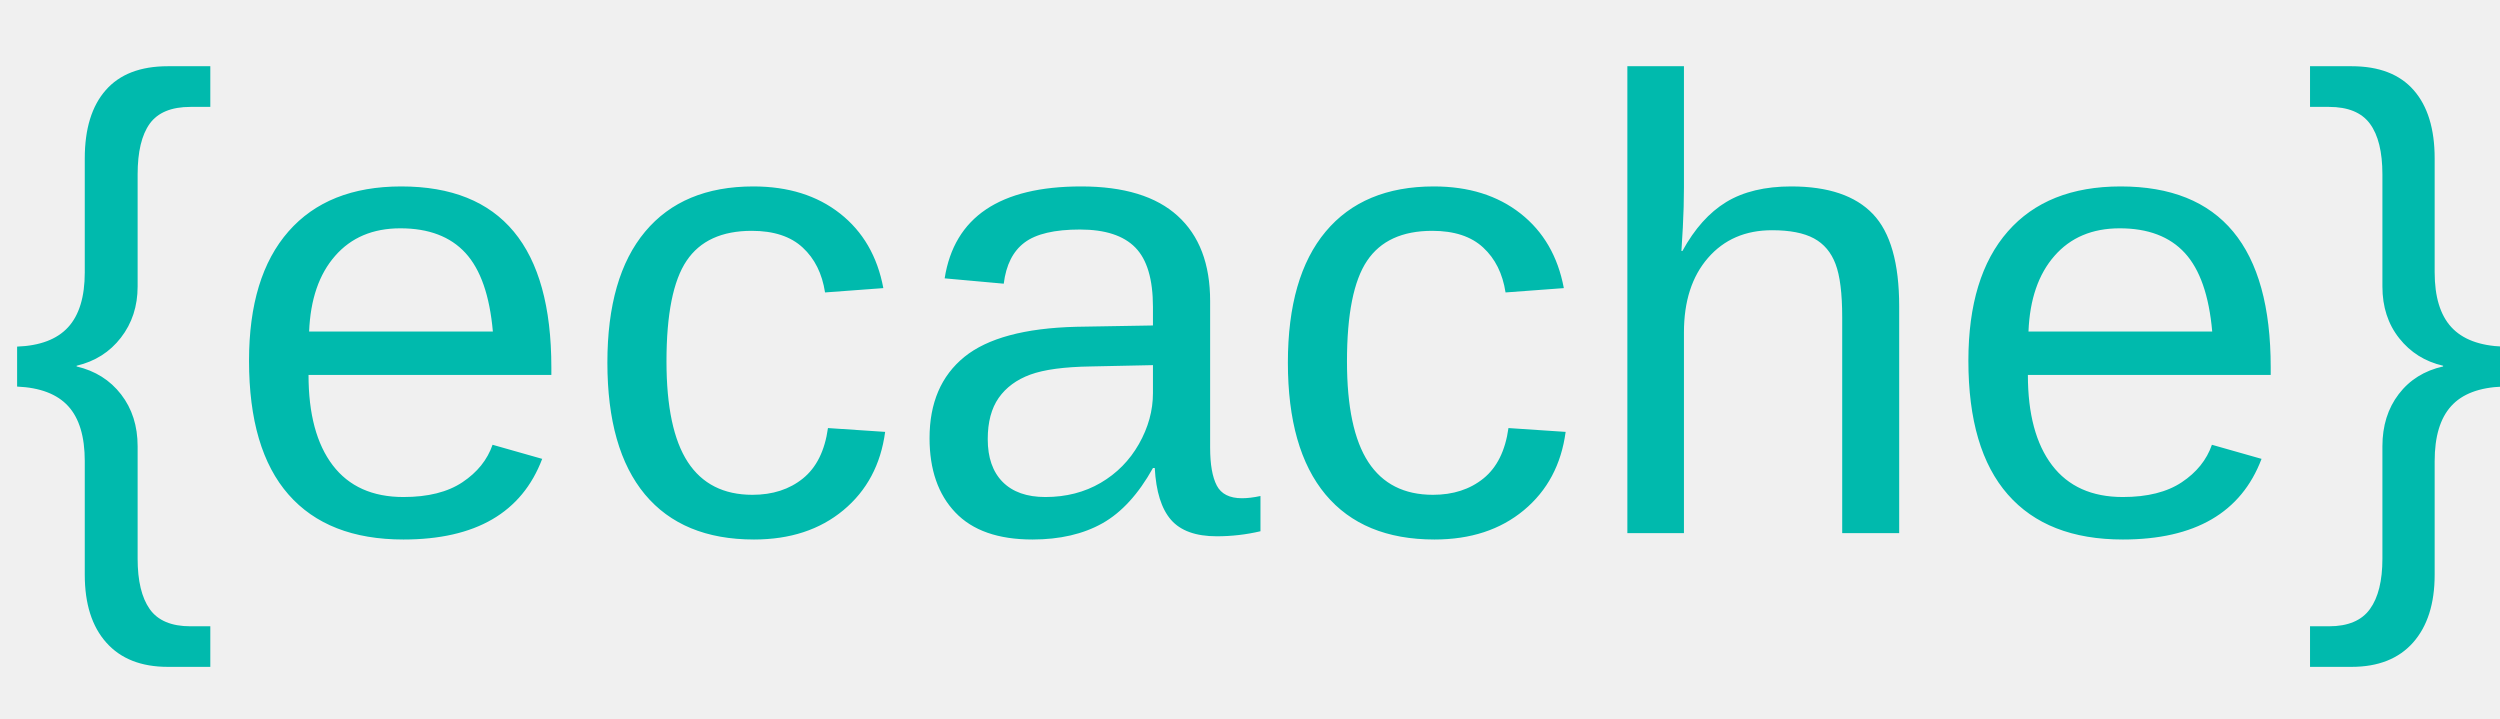
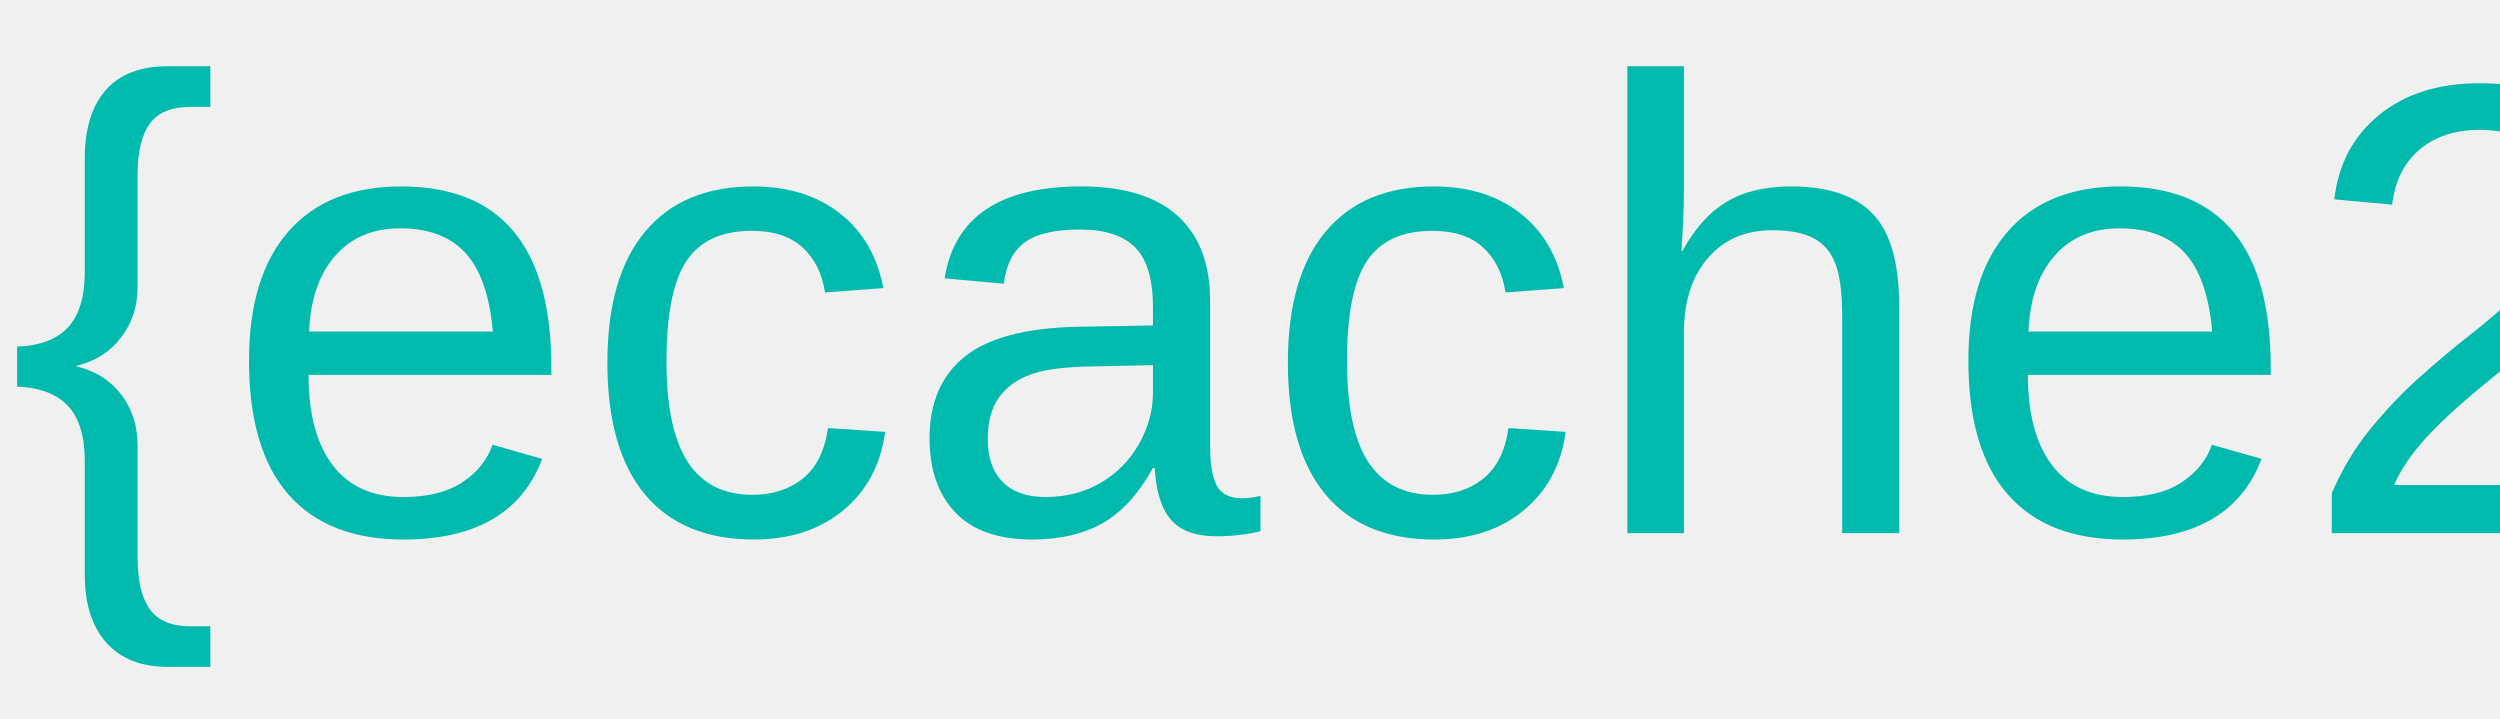
<svg xmlns="http://www.w3.org/2000/svg" xmlns:xlink="http://www.w3.org/1999/xlink" width="348" height="100" viewBox="0 0 388 100" fill="none">
  <defs>
    <rect id="path_0" x="0" y="0" width="388" height="100" />
  </defs>
  <g opacity="1" transform="translate(0 0)  rotate(0 184 50)">
    <mask id="bg-mask" fill="white">
      <use xlink:href="#path_0" />
    </mask>
    <g mask="url(#bg-mask)">
      <g opacity="1" transform="translate(1 -20)  rotate(0 183.5 68)">
        <text>
-           <tspan x="0" y="97" font-size="100" line-height="0" fill="#00BAAD" opacity="1" font-family="'-apple-system', Arial" letter-spacing="0">{ecache}</tspan>
+           <tspan x="0" y="97" font-size="100" line-height="0" fill="#00BAAD" opacity="1" font-family="'-apple-system', Arial" letter-spacing="0">{ecache2}</tspan>
        </text>
      </g>
    </g>
  </g>
</svg>
